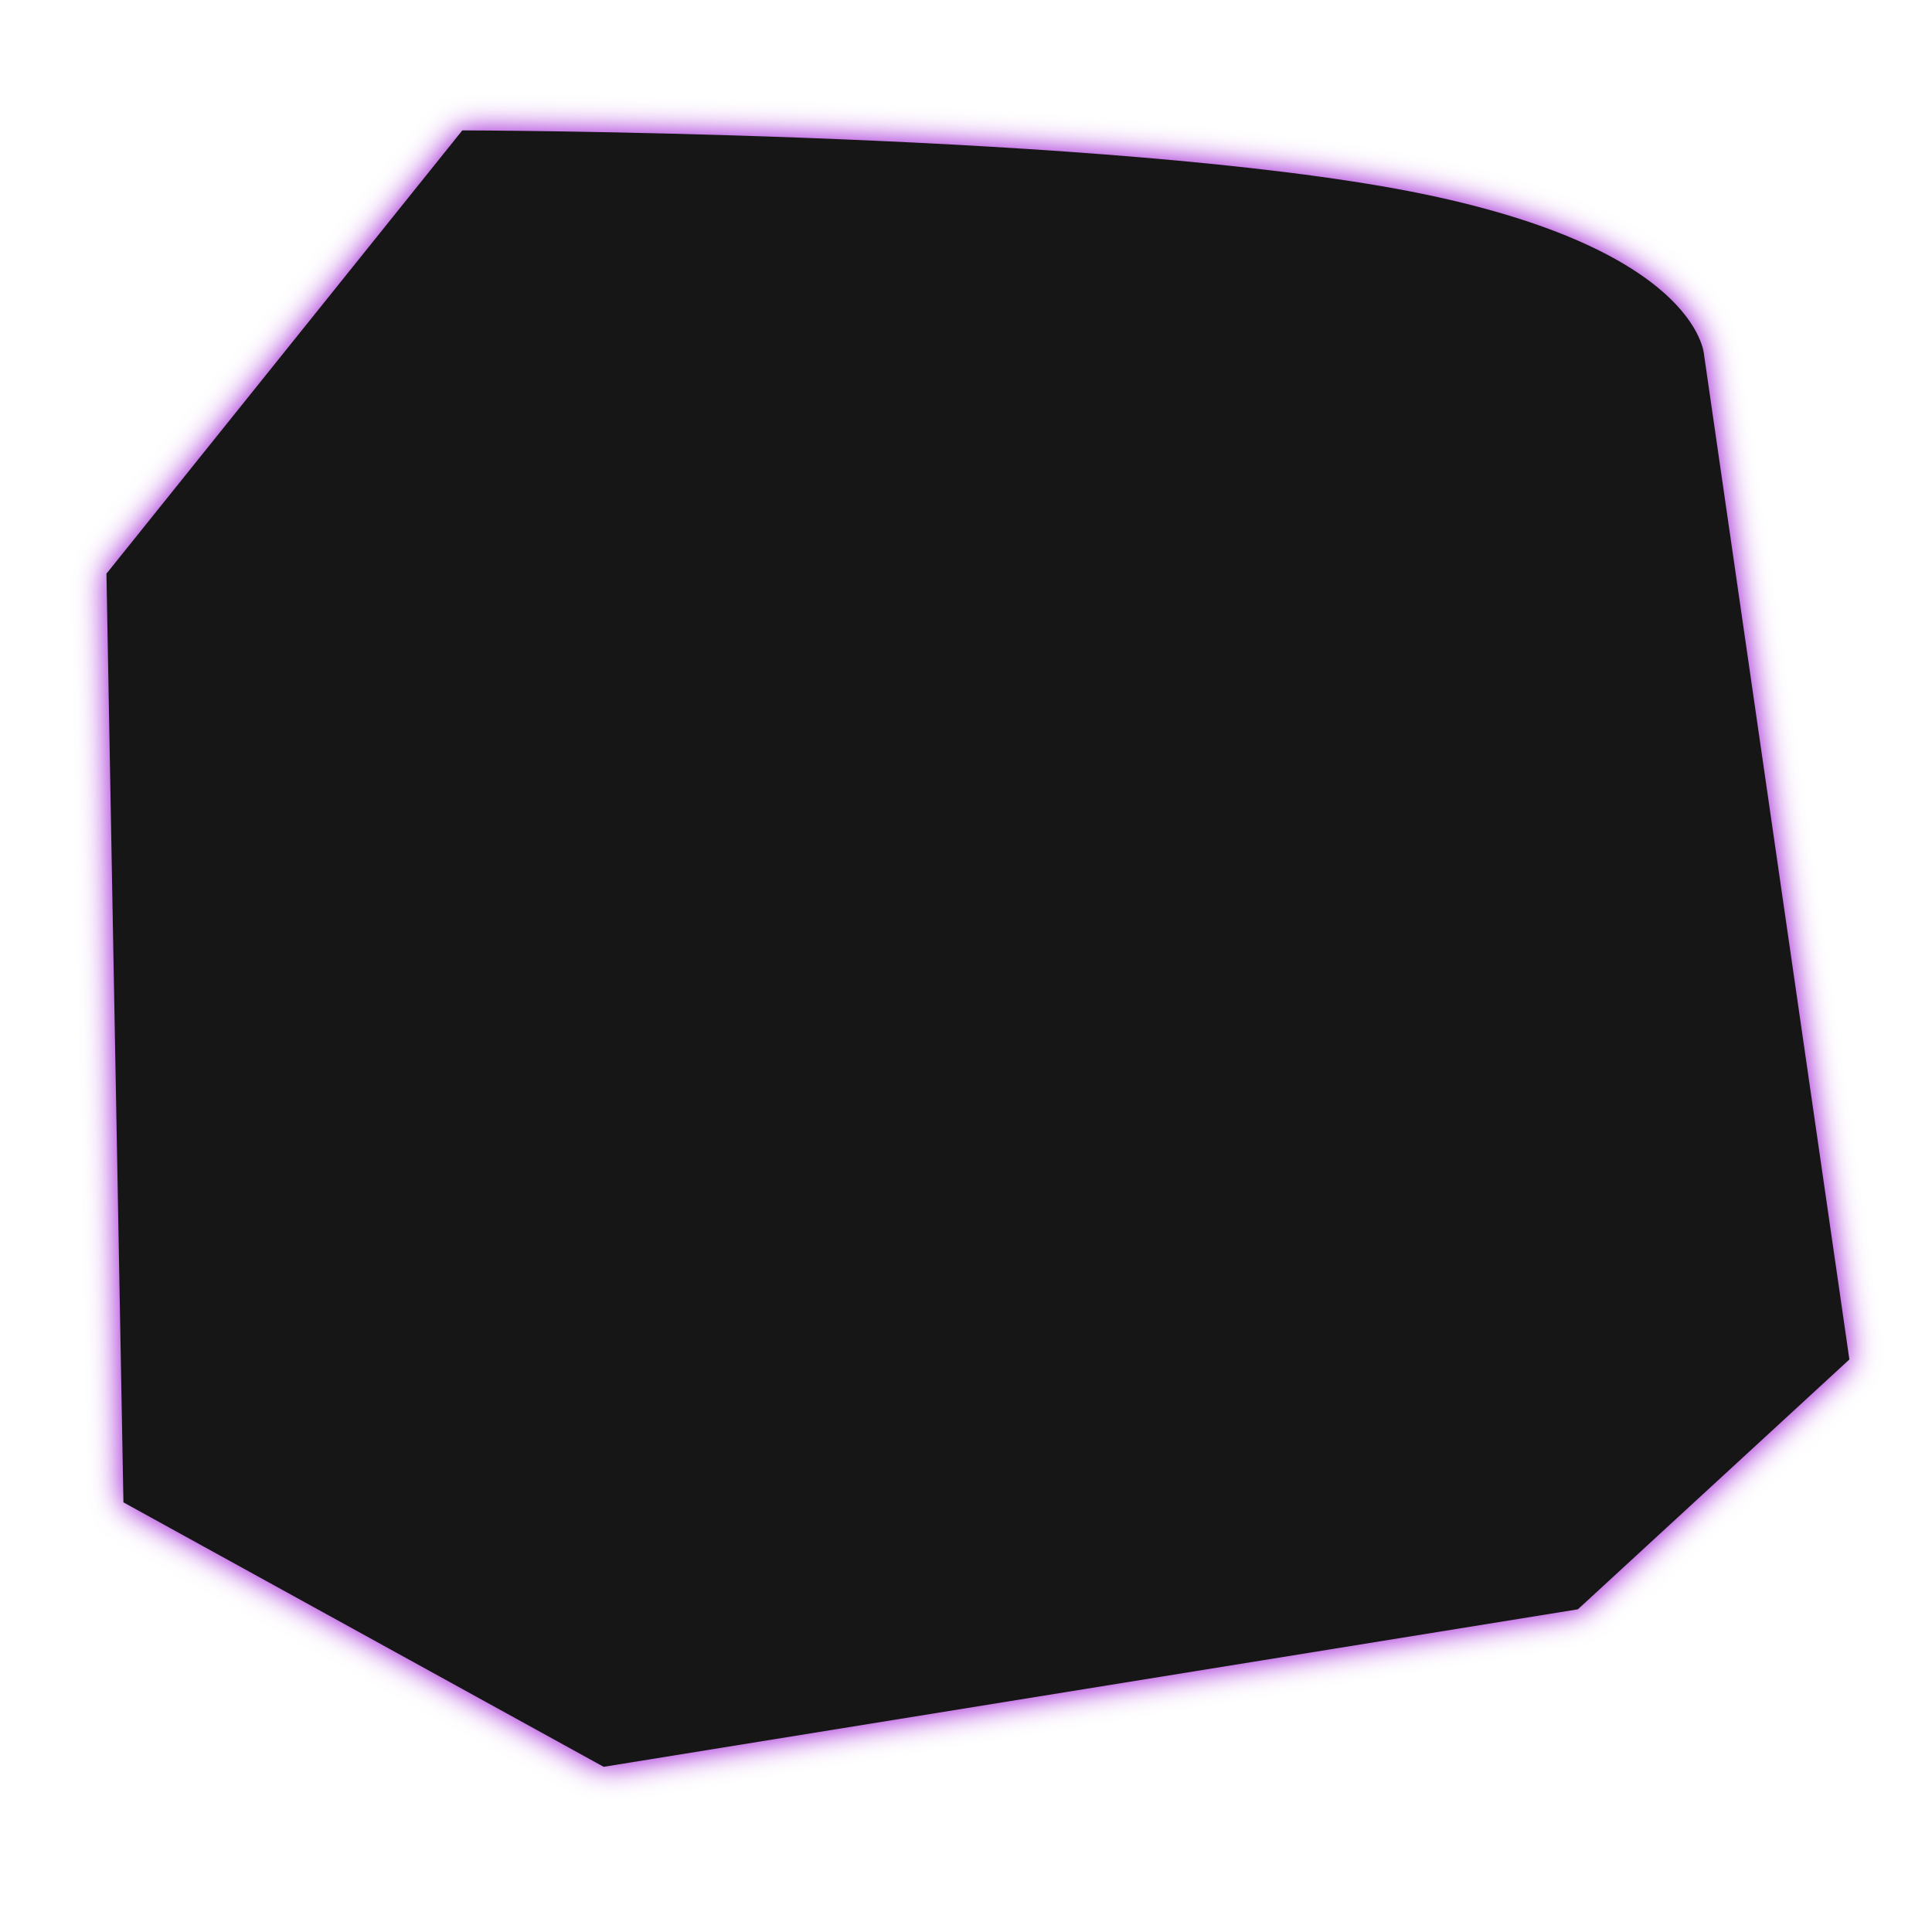
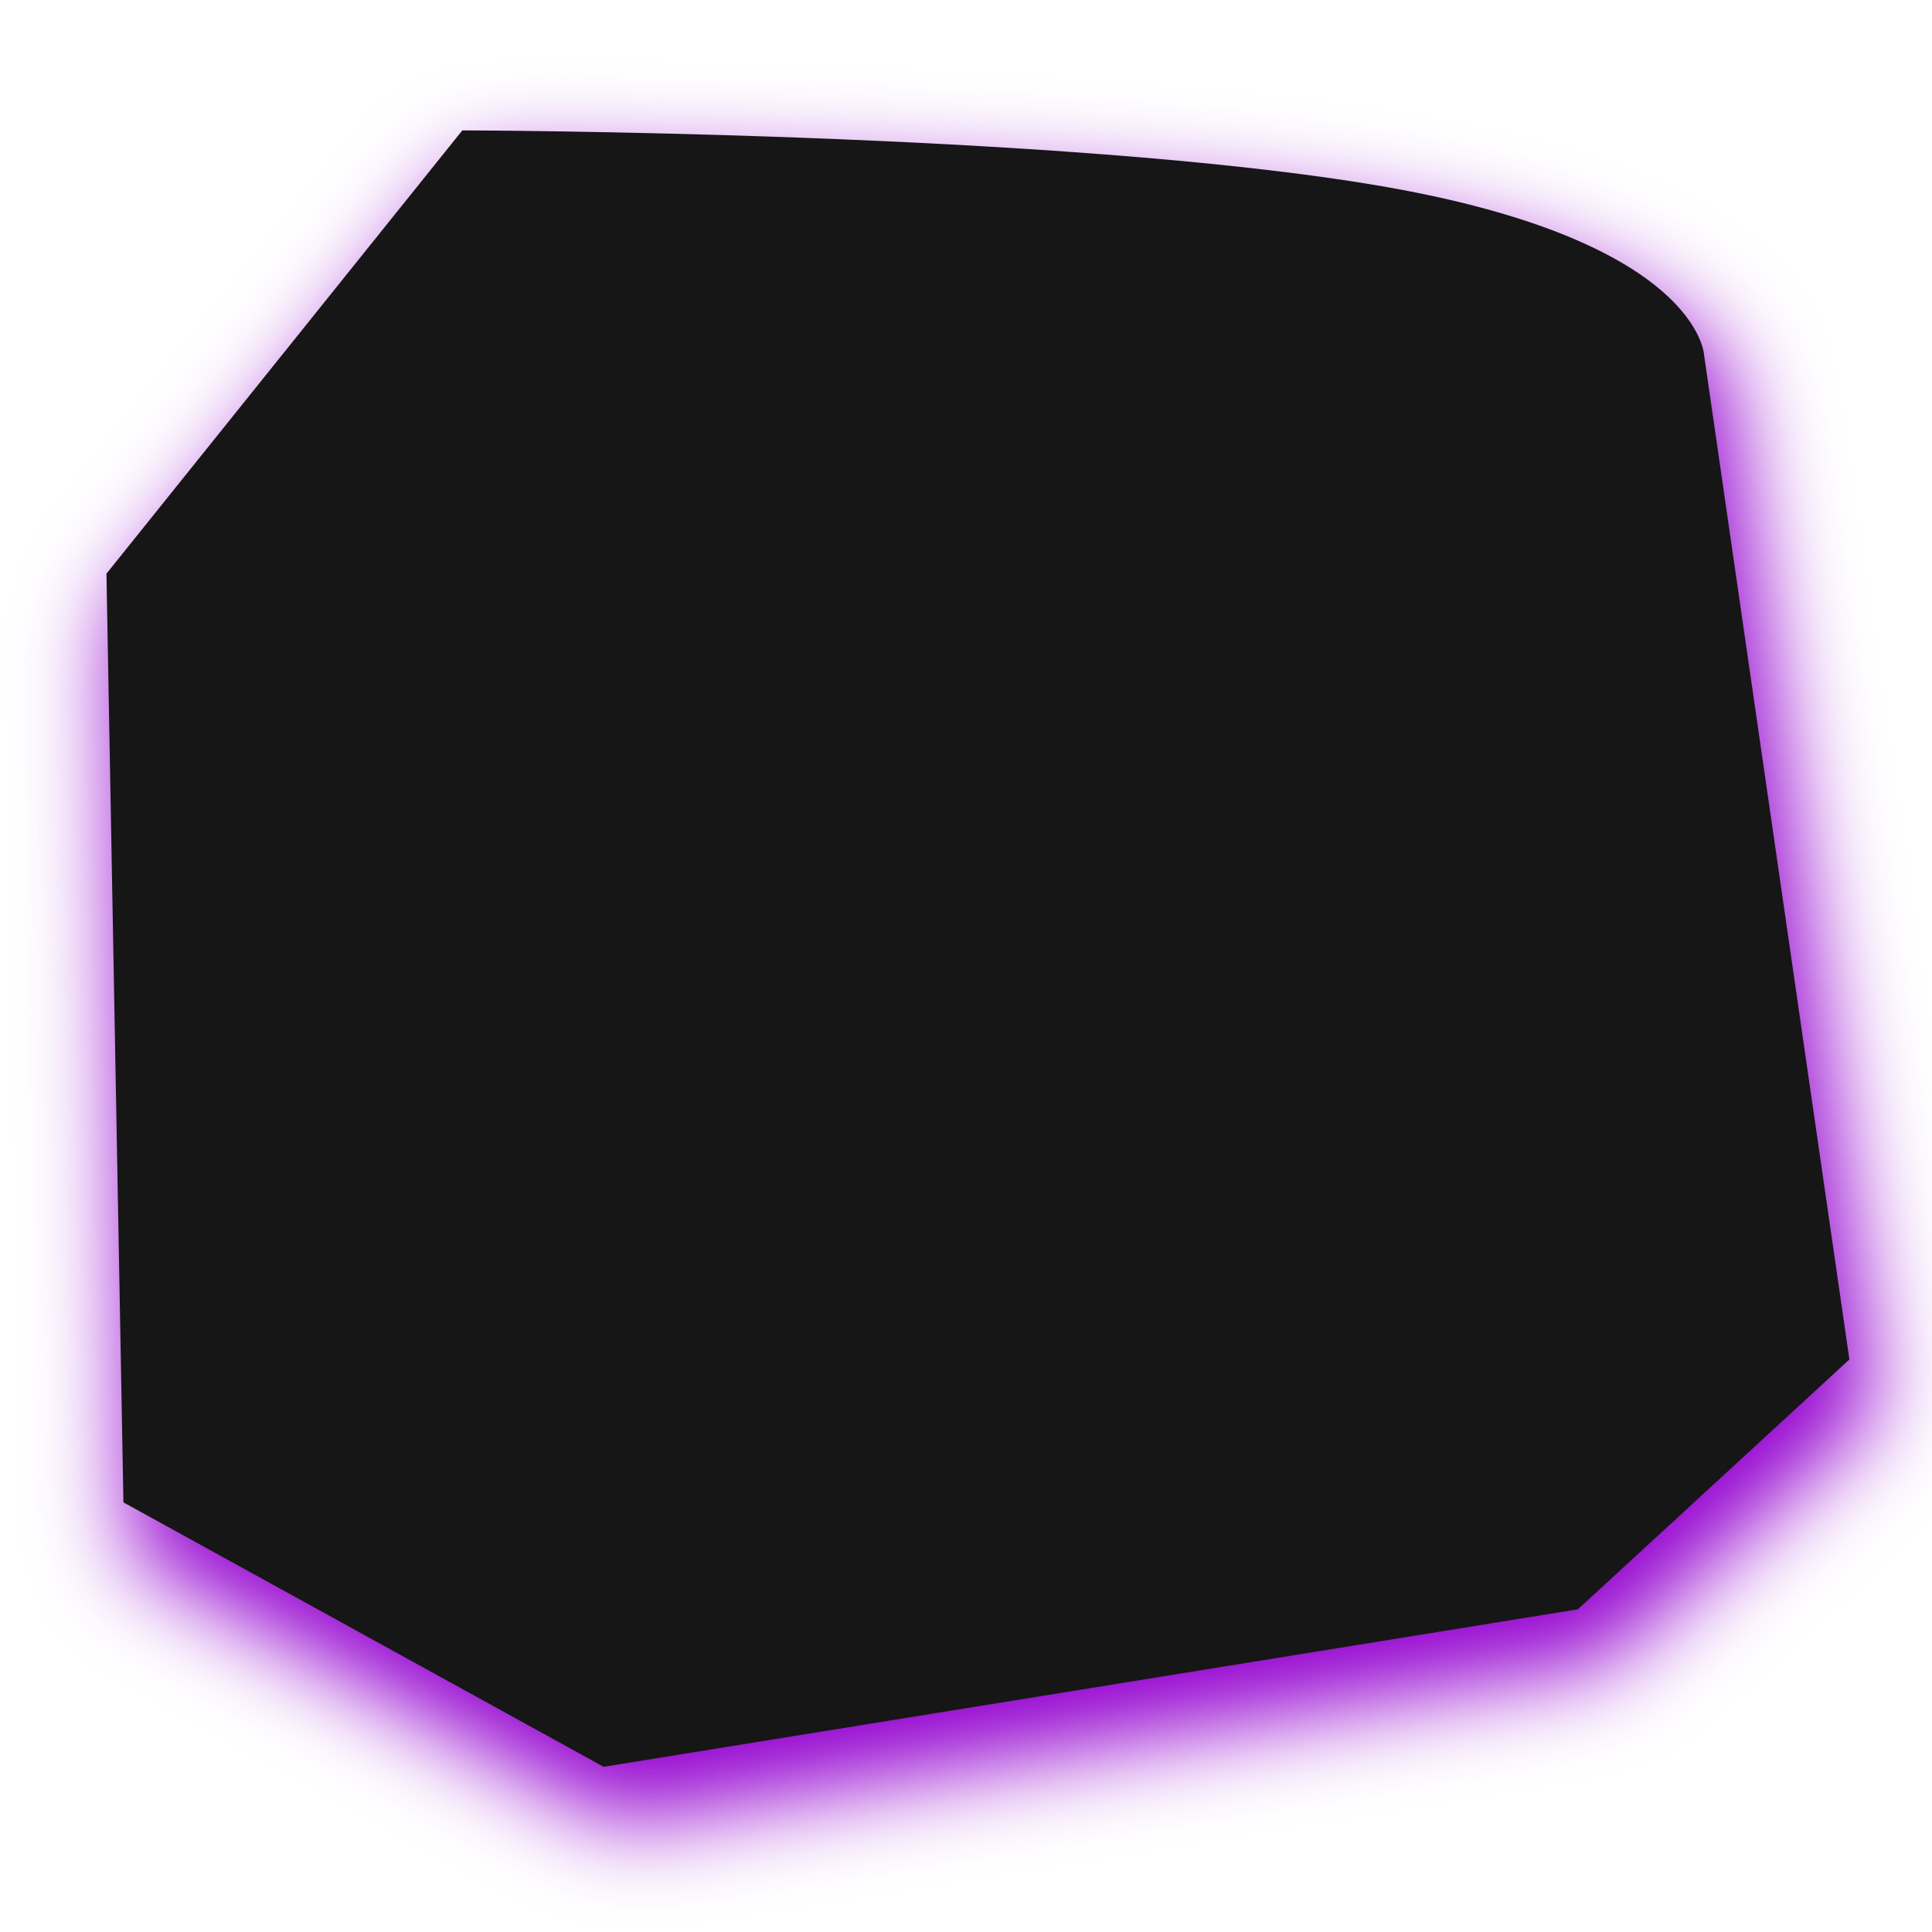
<svg xmlns="http://www.w3.org/2000/svg" width="512" height="512" version="1.1" viewBox="0 0 512 512">
  <defs>
-     <filter id="filter7674" x="-.021" y="-.022" width="1.042" height="1.045" color-interpolation-filters="sRGB">
-       <feGaussianBlur stdDeviation="4.031" />
+     <filter id="filter7674" x="-.25" y="-.25" width="1.5" height="1.5" color-interpolation-filters="sRGB">
+       <feGaussianBlur stdDeviation="12.031" />
    </filter>
  </defs>
  <g>
-     <path d="m122.52 34.551-94.311 117.48 4.503 246.11 127.26 70.081 258.18-41.737 71.954-66.215-38.507-266.18s-1.241-30.237-85.384-44.738-243.69-14.797-243.69-14.797z" fill="#9300cf" filter="url(#filter7674)" />
+     <path d="m122.52 34.551-94.311 117.48 4.503 246.11 127.26 70.081 258.18-41.737 71.954-66.215-38.507-266.18s-1.241-30.237-85.384-44.738-243.69-14.797-243.69-14.797z" fill="#9300cf" filter="url(#filter7674)" transform="scale(1.01) translate(2, 10)" transform-origin="center" />
    <path d="m122.52 34.551-94.311 117.48 4.503 246.11 127.26 70.081 258.18-41.737 71.954-66.215-38.507-266.18s-1.241-30.237-85.384-44.738-243.69-14.797-243.69-14.797z" fill="#161616" />
  </g>
</svg>
